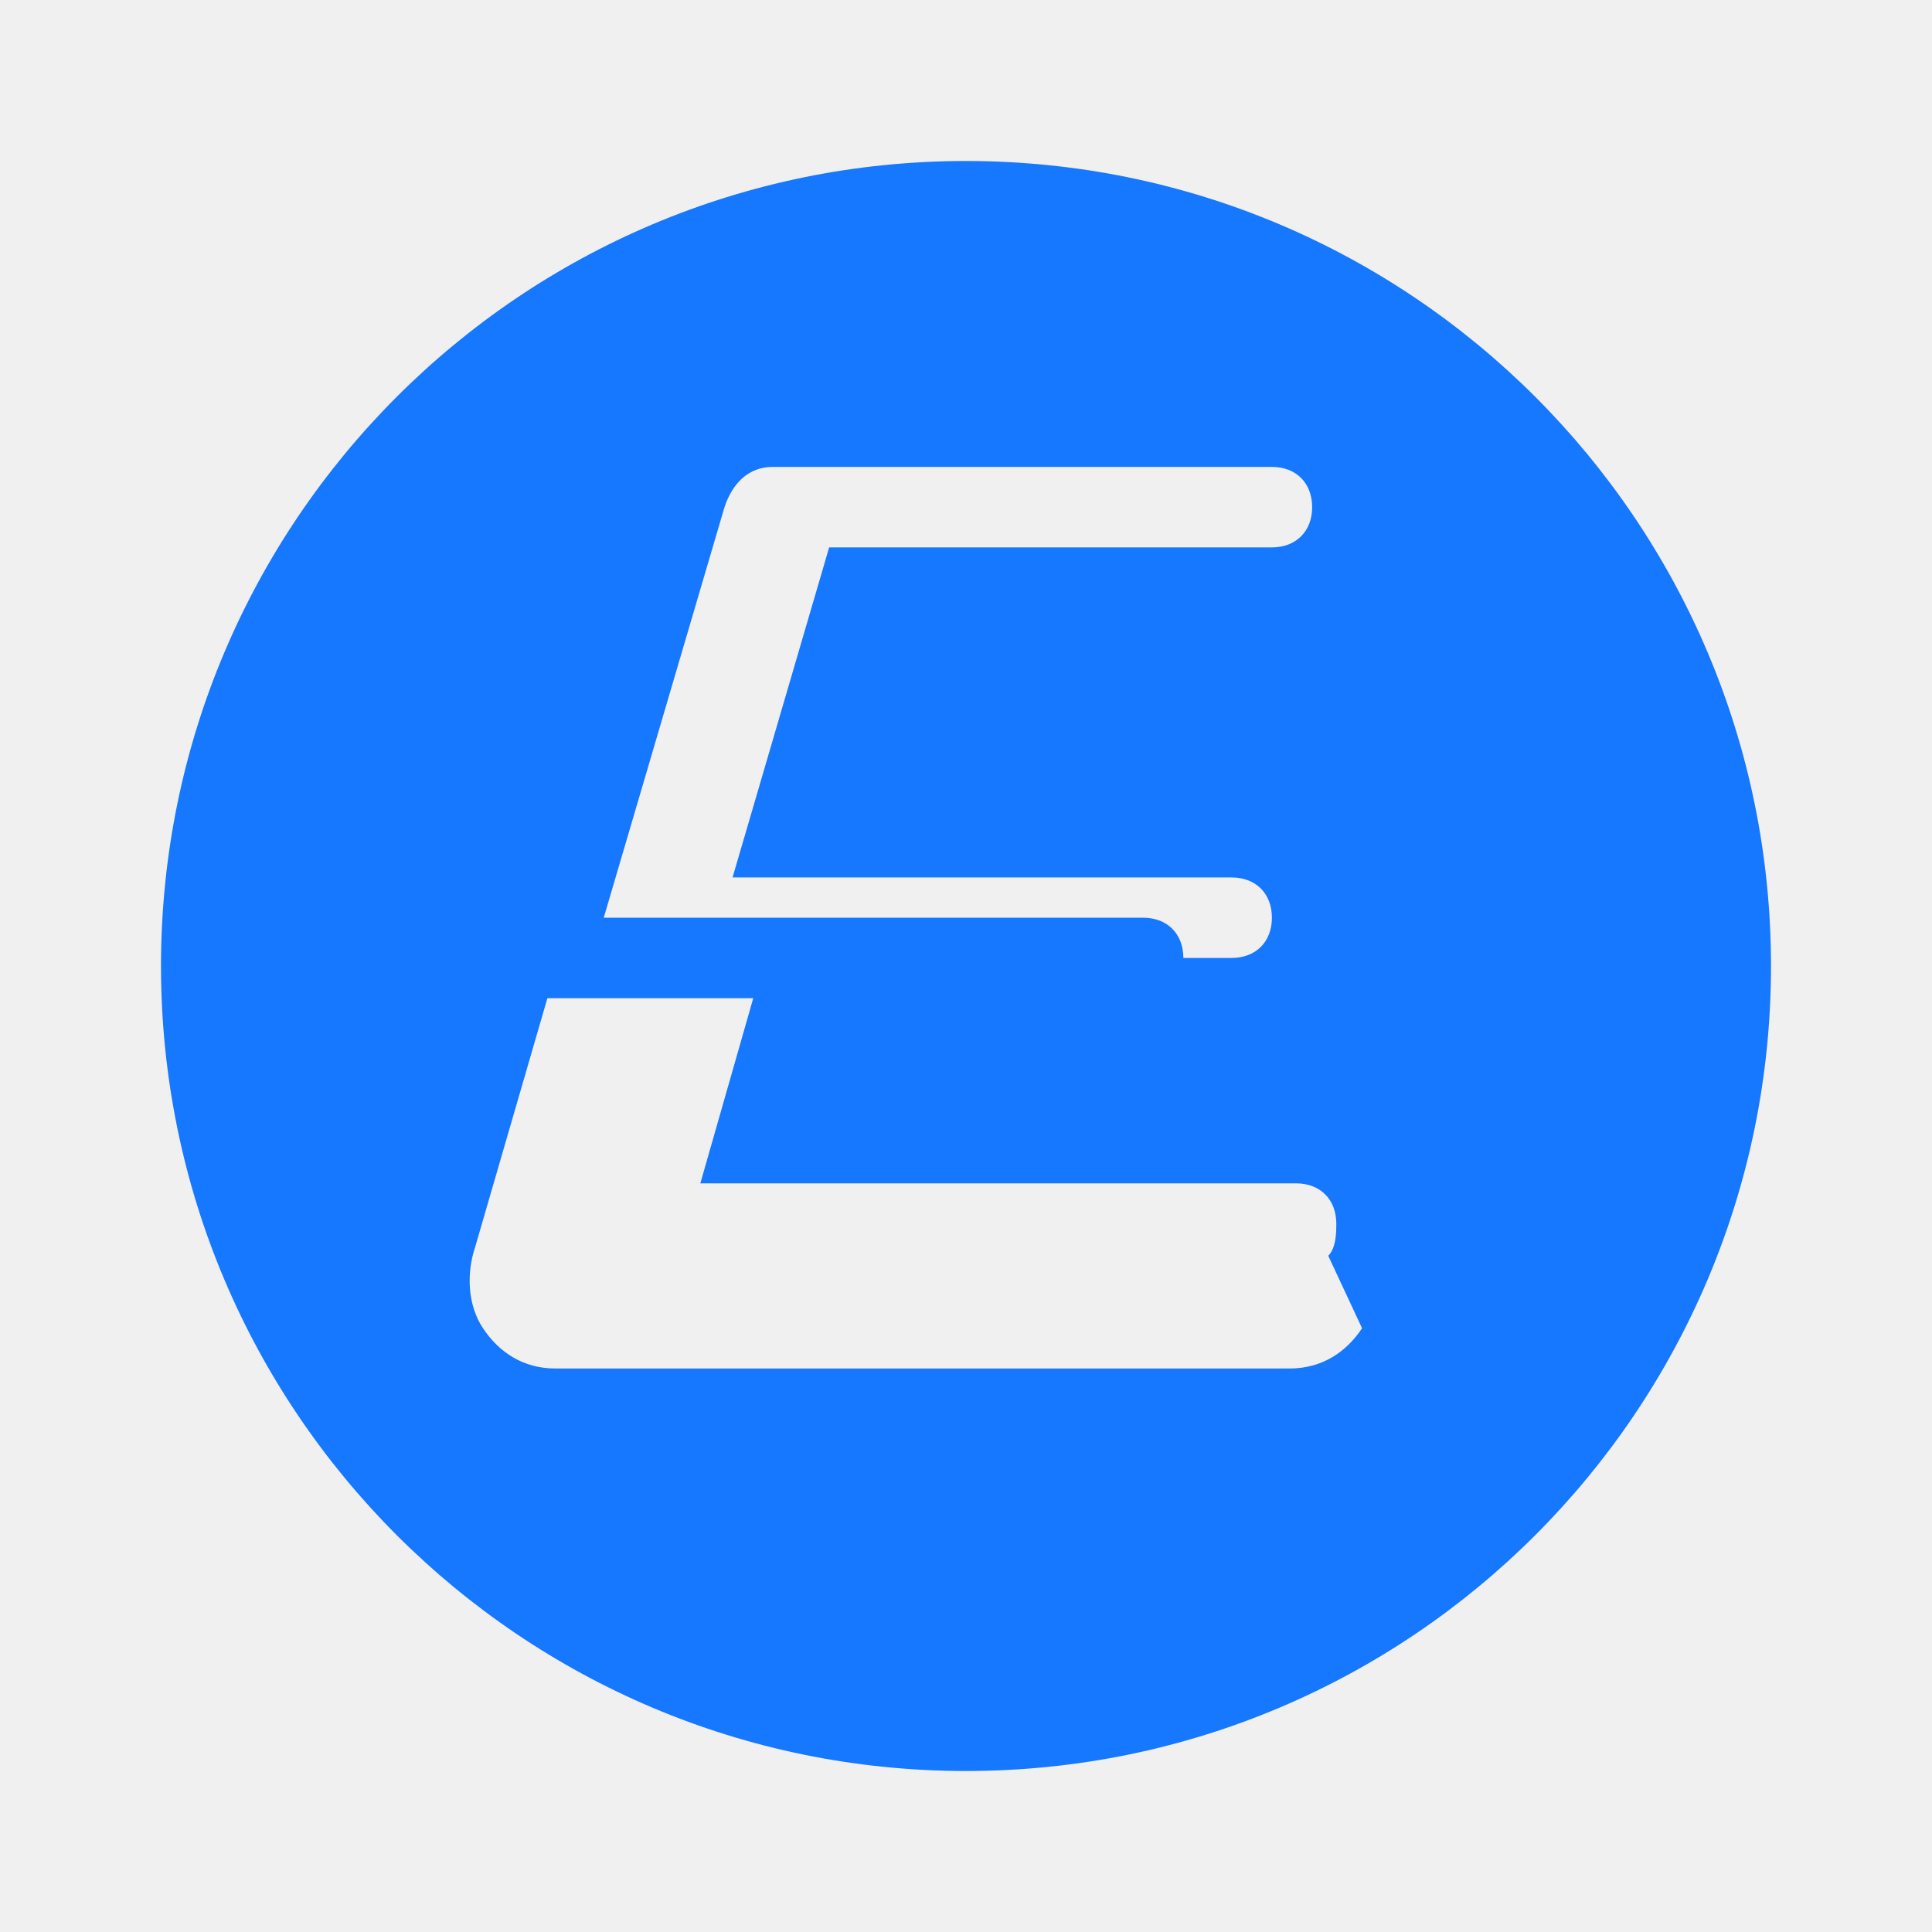
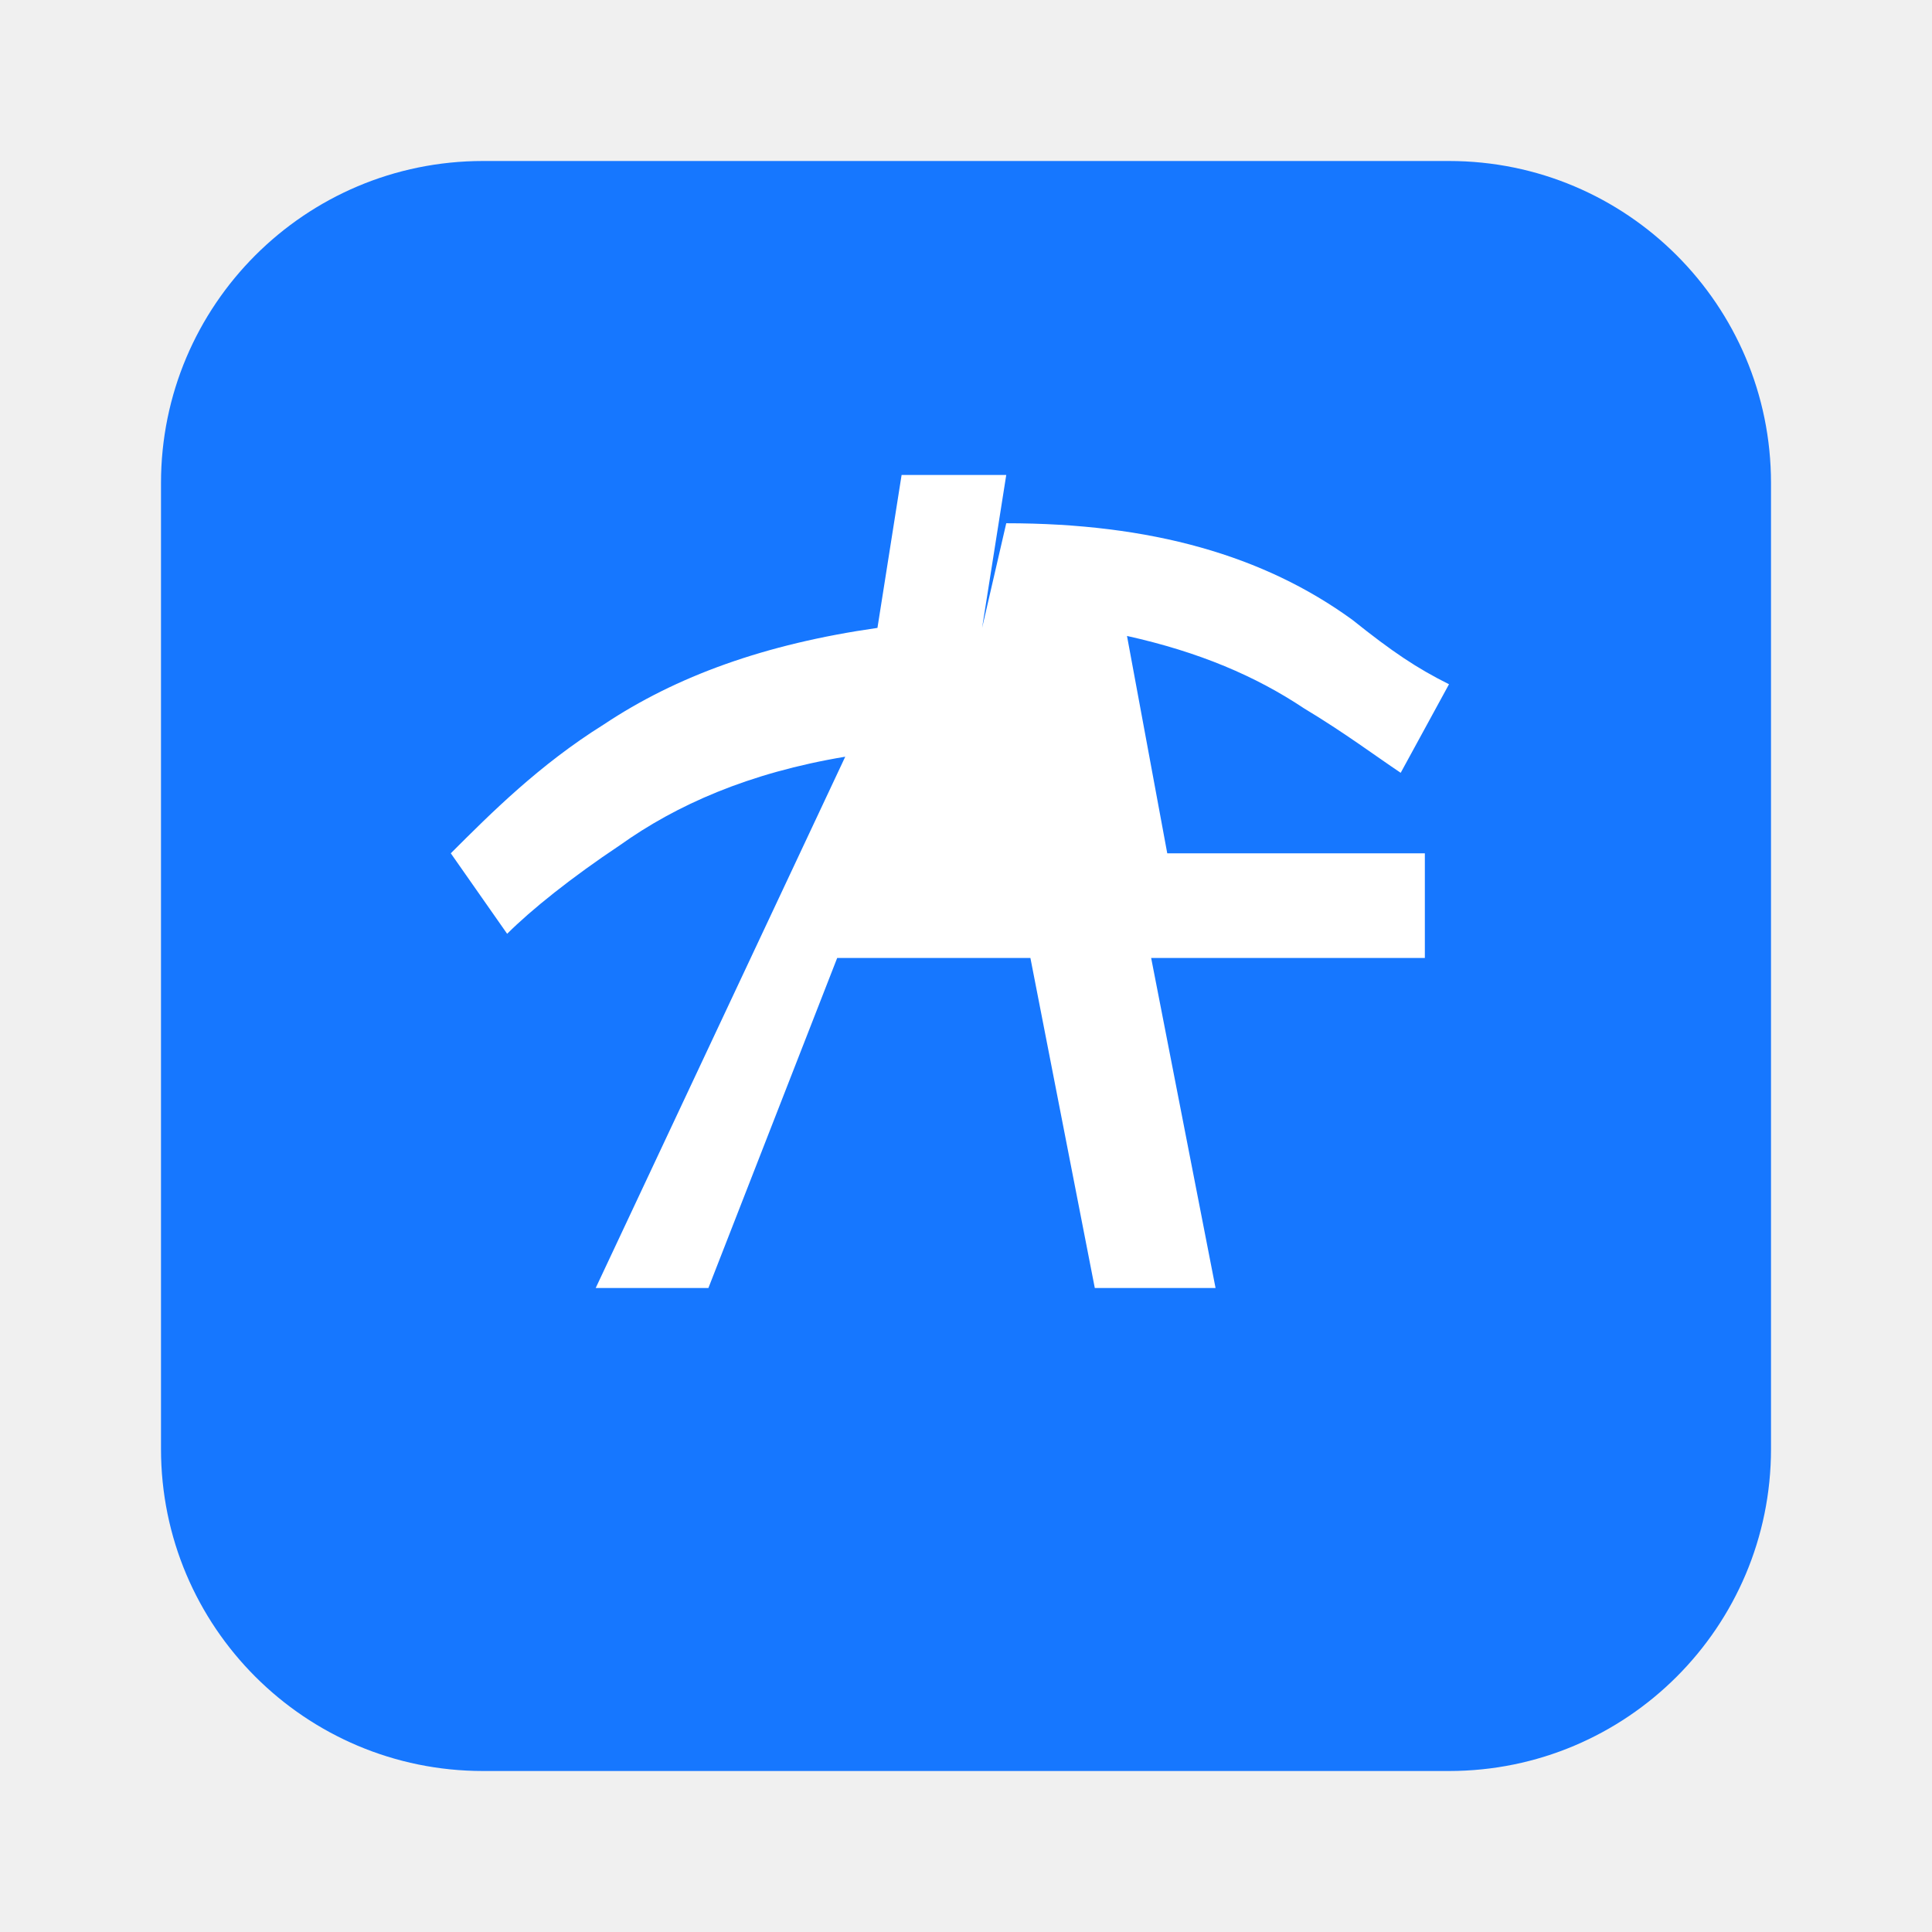
- <svg xmlns="http://www.w3.org/2000/svg" viewBox="0 0 24 24" fill="#1677FF">
-   <path d="M12 2C6.477 2 2 6.477 2 12s4.477 10 10 10 10-4.477 10-10S17.523 2 12 2zm4.92 14.5c-.2.3-.5.5-.9.5H6.9c-.4 0-.7-.2-.9-.5-.2-.3-.2-.7-.1-1l.9-3.1h7.4c.3 0 .5-.2.5-.5s-.2-.5-.5-.5H7.5l1.5-5.1c.1-.3.3-.5.6-.5h6.2c.3 0 .5.2.5.5s-.2.5-.5.5H10.3l-1.2 4.1h6.2c.3 0 .5.2.5.5s-.2.5-.5.5H9.5l-.8 2.8h7.4c.3 0 .5.2.5.5 0 .1 0 .3-.1.4z" />
+ <svg xmlns="http://www.w3.org/2000/svg" viewBox="0 0 24 24">
+   <rect x="2" y="2" width="20" height="20" rx="4" fill="#1677FF" />
+   <path fill="#fff" d="M12.5 6.5c1.8 0 3.2.4 4.3 1.2.5.4.8.6 1.2.8l-.6 1.1c-.3-.2-.7-.5-1.2-.8-.6-.4-1.3-.7-2.2-.9l.5 2.7h3.2v1.3h-3.4l.8 4.1h-1.5l-.8-4.1h-2.4l-1.6 4.1H7.4l3.1-6.6c-1.2.2-2.1.6-2.8 1.1-.6.4-1.1.8-1.4 1.1l-.7-1c.5-.5 1.1-1.1 1.9-1.6.9-.6 2-1 3.4-1.2l.3-1.9h1.3l-.3 1.9z" />
</svg>
